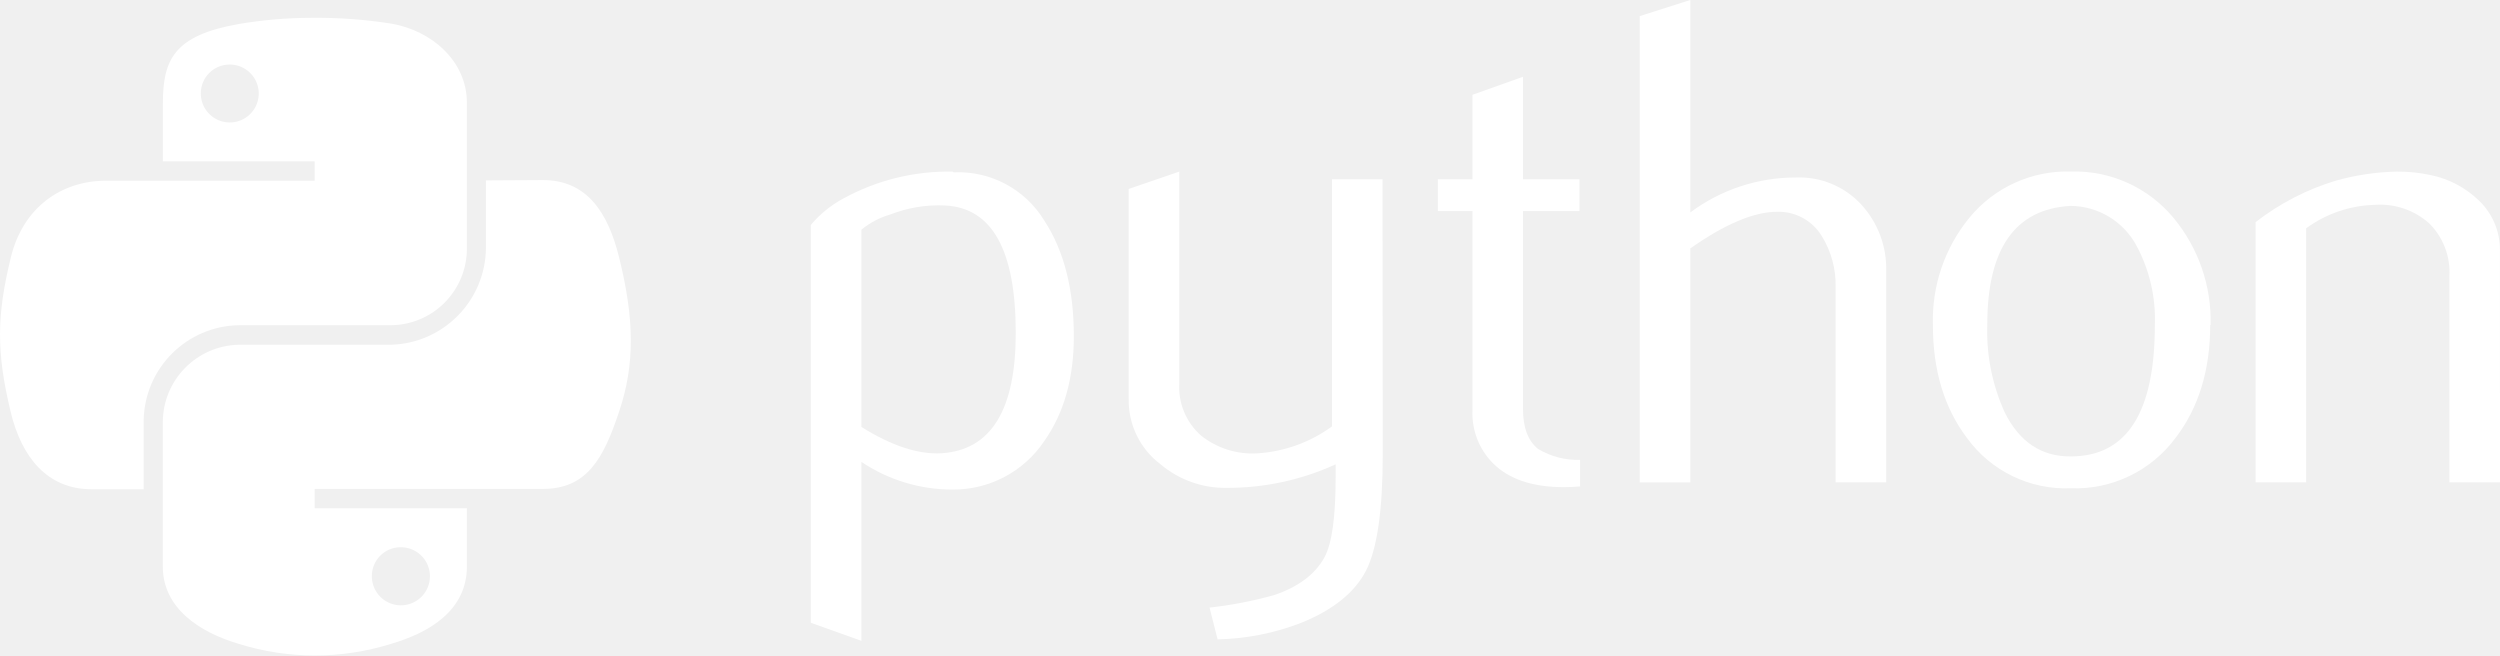
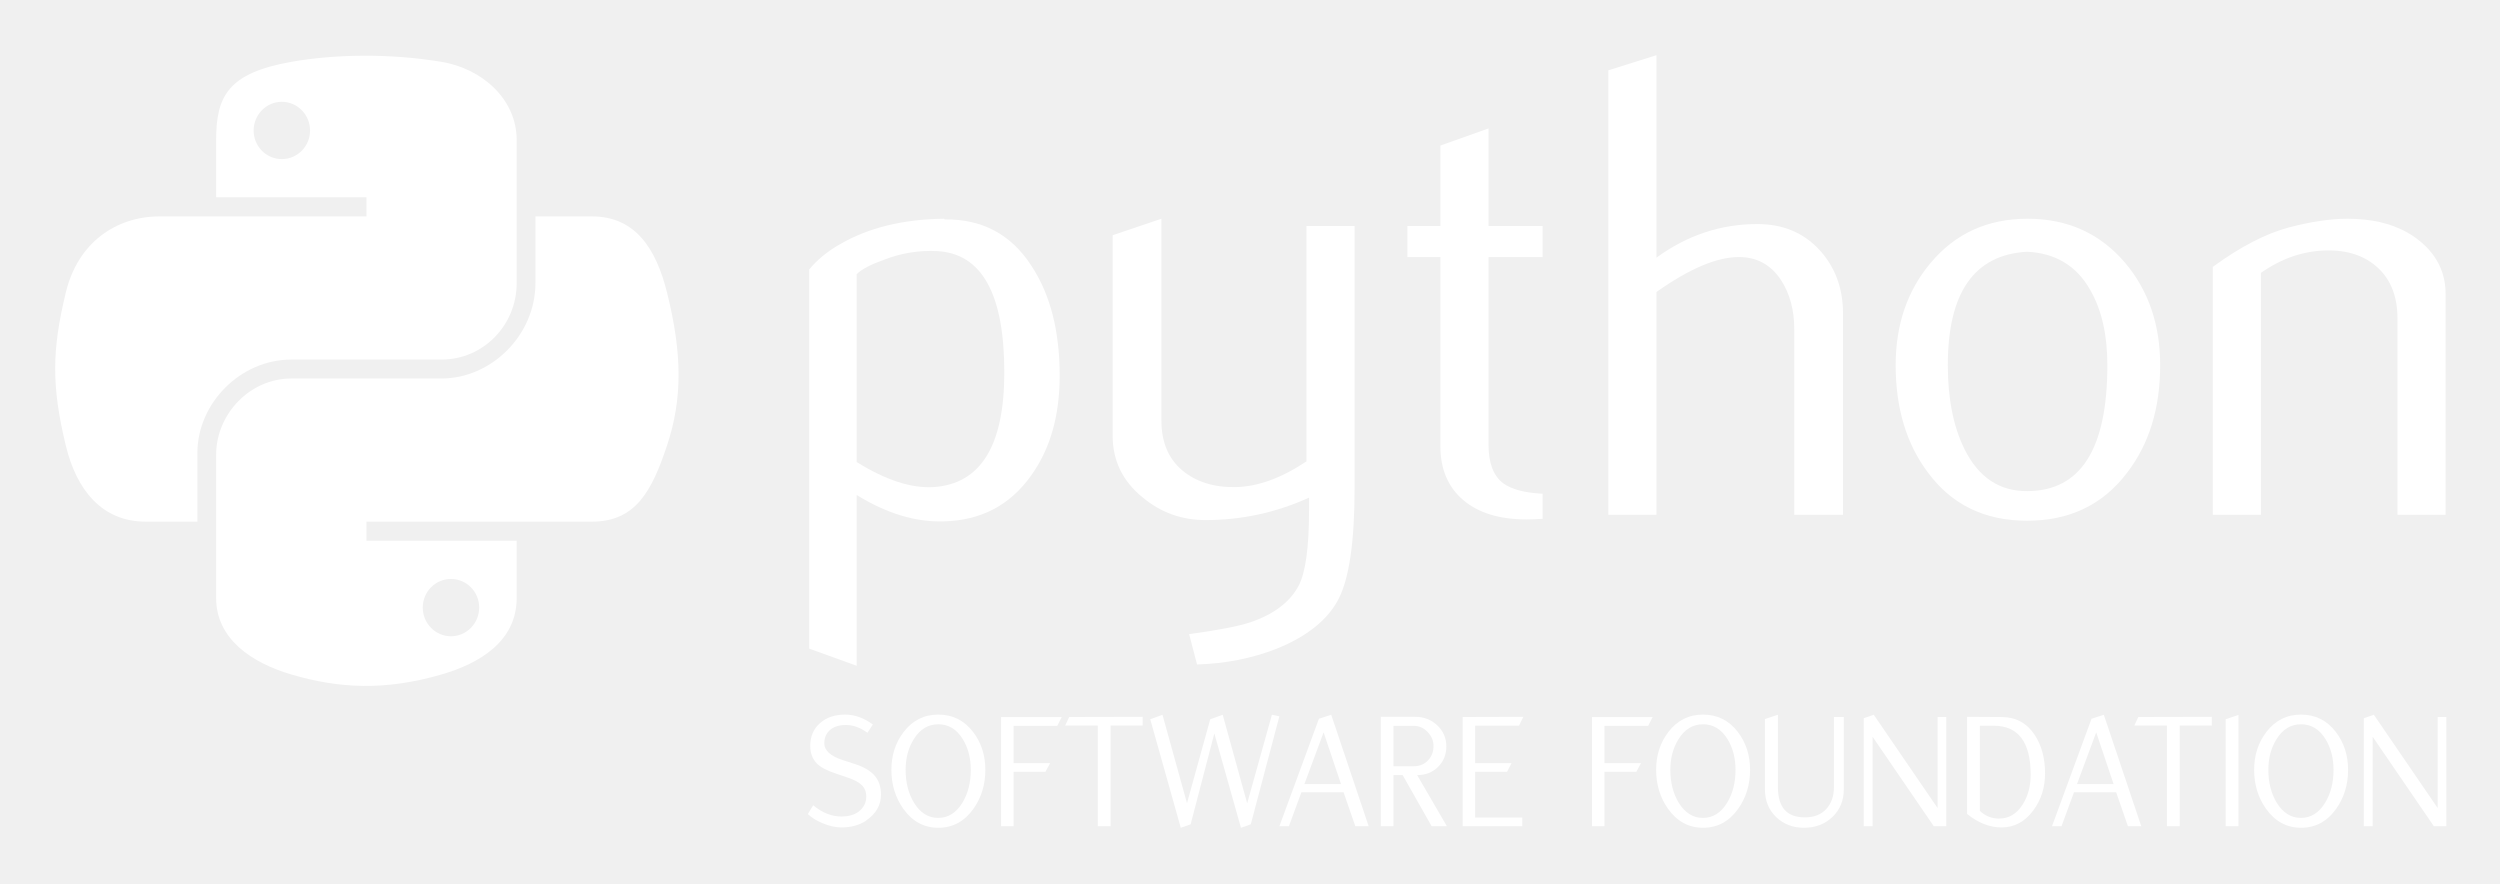
- <svg xmlns="http://www.w3.org/2000/svg" viewBox="0 0 309.87 81.24">
-   <defs>
-     <style>.cls-1{fill:#fff;}</style>
+ <svg xmlns="http://www.w3.org/2000/svg" style="overflow:visible;fill-rule:evenodd;stroke-width:0.501;stroke-linejoin:bevel" id="svg2" viewBox="0 0 362.4 128" height="160" width="453" overflow="visible" version="1.1">
+   <defs id="defs4">
+     <marker style="overflow:visible" orient="auto" overflow="visible" markerHeight="1" markerWidth="1" viewBox="0 0 1 1" markerUnits="strokeWidth" id="DefaultArrow2">
+       <g id="g7" transform="scale(0.00925926,0.00925926)">
+         <path id="path9" d="M -9,54 -9,-54 117,0 Z" />
+       </g>
+     </marker>
+     <marker style="overflow:visible" orient="auto" overflow="visible" markerHeight="1" markerWidth="1" viewBox="0 0 1 1" markerUnits="strokeWidth" id="DefaultArrow3">
+       <g id="g12" transform="scale(0.00925926,0.00925926)">
+         <path id="path14" d="M -27,54 -9,0 -27,-54 135,0 Z" />
+       </g>
+     </marker>
+     <marker style="overflow:visible" orient="auto" overflow="visible" markerHeight="1" markerWidth="1" viewBox="0 0 1 1" markerUnits="strokeWidth" id="DefaultArrow4">
+       <g id="g17" transform="scale(0.00925926,0.00925926)">
+         <path id="path19" d="m -9,0 0,-45 c 0,-6.708 11.808,-11.58 18,-9 l 108,45 c 3.916,1.631 9,4.758 9,9 0,4.242 -5.084,7.369 -9,9 L 9,54 C 2.808,56.58 -9,51.708 -9,45 Z" />
+       </g>
+     </marker>
+     <marker style="overflow:visible" orient="auto" overflow="visible" markerHeight="1" markerWidth="1" viewBox="0 0 1 1" markerUnits="strokeWidth" id="DefaultArrow5">
+       <g id="g22" transform="scale(0.00925926,0.00925926)">
+         <path id="path24" d="M -54,0 C -54,29.807 -29.807,54 0,54 29.807,54 54,29.807 54,0 54,-29.807 29.807,-54 0,-54 -29.807,-54 -54,-29.807 -54,0 Z" />
+       </g>
+     </marker>
+     <marker style="overflow:visible" orient="auto" overflow="visible" markerHeight="1" markerWidth="1" viewBox="0 0 1 1" markerUnits="strokeWidth" id="DefaultArrow6">
+       <g id="g27" transform="scale(0.00925926,0.00925926)">
+         <path id="path29" d="M -63,0 0,63 63,0 0,-63 Z" />
+       </g>
+     </marker>
+     <marker style="overflow:visible" orient="auto" overflow="visible" markerHeight="1" markerWidth="1" viewBox="0 0 1 1" markerUnits="strokeWidth" id="DefaultArrow7">
+       <g id="g32" transform="scale(0.00925926,0.00925926)">
+         <path id="path34" d="m 18,-54 90,0 L 63,0 108,54 18,54 -36,0 Z" />
+       </g>
+     </marker>
+     <marker style="overflow:visible" orient="auto" overflow="visible" markerHeight="1" markerWidth="1" viewBox="0 0 1 1" markerUnits="strokeWidth" id="DefaultArrow8">
+       <g id="g37" transform="scale(0.00925926,0.00925926)">
+         <path id="path39" d="m -36,0 54,-54 36,0 -36,36 9,0 36,-36 36,0 -36,36 9,0 36,-36 36,0 -54,54 54,54 -36,0 -36,-36 -9,0 36,36 -36,0 -36,-36 -9,0 36,36 -36,0 z" />
+       </g>
+     </marker>
+     <marker style="overflow:visible" orient="auto" overflow="visible" markerHeight="1" markerWidth="1" viewBox="0 0 1 1" markerUnits="strokeWidth" id="DefaultArrow9">
+       <g id="g42" transform="scale(0.00925926,0.00925926)">
+         <path id="path44" d="M 0,45 -45,0 0,-45 45,0 Z M 0,63 -63,0 0,-63 63,0 Z" />
+       </g>
+     </marker>
+     <filter id="StainedFilter">
+       <feBlend id="feBlend47" result="blend" in="SourceGraphic" in2="BackgroundImage" mode="multiply" />
+       <feComposite id="feComposite49" result="comp" operator="in" in2="SourceAlpha" in="blend" />
+     </filter>
+     <filter id="BleachFilter">
+       <feBlend id="feBlend52" result="blend" in="SourceGraphic" in2="BackgroundImage" mode="screen" />
+       <feComposite id="feComposite54" result="comp" operator="in" in2="SourceAlpha" in="blend" />
+     </filter>
+     <filter id="InvertTransparencyBitmapFilter">
+       <feComponentTransfer id="feComponentTransfer57">
+         <feFuncR id="feFuncR59" offset="-0.055" exponent=".417" amplitude="1.055" type="gamma" />
+         <feFuncG id="feFuncG61" offset="-0.055" exponent=".417" amplitude="1.055" type="gamma" />
+         <feFuncB id="feFuncB63" offset="-0.055" exponent=".417" amplitude="1.055" type="gamma" />
+       </feComponentTransfer>
+       <feComponentTransfer id="feComponentTransfer65">
+         <feFuncR id="feFuncR67" intercept="1" slope="-1" type="linear" />
+         <feFuncG id="feFuncG69" intercept="1" slope="-1" type="linear" />
+         <feFuncB id="feFuncB71" intercept="1" slope="-1" type="linear" />
+         <feFuncA id="feFuncA73" intercept="0" slope="1" type="linear" />
+       </feComponentTransfer>
+       <feComponentTransfer id="feComponentTransfer75">
+         <feFuncR id="feFuncR77" offset="0" exponent="2.4" amplitude="1" type="gamma" />
+         <feFuncG id="feFuncG79" offset="0" exponent="2.4" amplitude="1" type="gamma" />
+         <feFuncB id="feFuncB81" offset="0" exponent="2.4" amplitude="1" type="gamma" />
+       </feComponentTransfer>
+     </filter>
+     <linearGradient gradientTransform="matrix(0.7549694,-0.65576,0.65576,0.7549694,275.246,1340.66)" y2="0" x2="673.559" y1="0" x1="0" gradientUnits="userSpaceOnUse" id="LinearGradient">
+       <stop id="stop84" stop-color="#5a9fd4" offset="0" />
+       <stop id="stop86" stop-color="#306998" offset="1" />
+     </linearGradient>
+     <linearGradient gradientTransform="matrix(-0.5735193,0.8191921,-0.8191921,-0.5735193,855.108,531.862)" y2="0" x2="316.622" y1="0" x1="0" gradientUnits="userSpaceOnUse" id="LinearGradient_1">
+       <stop id="stop89" stop-color="#ffd43b" offset="0" />
+       <stop id="stop91" stop-color="#ffe873" offset="1" />
+     </linearGradient>
+     <linearGradient gradientTransform="matrix(0,-1,1,-1.52588e-4,-0.009,0.017)" y2="0" x2="742.276" y1="0" x1="0" gradientUnits="userSpaceOnUse" id="LinearGradient_2">
+       <stop id="stop94" stop-color="#4c8cbf" offset="0" />
+       <stop id="stop96" stop-color="#306898" offset="1" />
+     </linearGradient>
  </defs>
-   <g id="Capa_2" data-name="Capa 2">
-     <g id="Layer_1" data-name="Layer 1">
-       <path id="path46" class="cls-1" d="M125.9,41.26q0-15.36-8.76-15.79a16.42,16.42,0,0,0-6.8,1.12,10,10,0,0,0-3.57,1.88V52.92q5.6,3.51,9.94,3.26Q125.91,55.58,125.9,41.26Zm7.2.42c0,5.21-1.22,9.52-3.67,13a13.55,13.55,0,0,1-11.37,6,20.2,20.2,0,0,1-11.29-3.43V79.43l-6.27-2.24V27.88a13.83,13.83,0,0,1,4-3.26,27.13,27.13,0,0,1,13.59-3.35l.09.09a12.48,12.48,0,0,1,11.27,6Q133.1,32.94,133.1,41.68Z" />
-       <path id="path48" class="cls-1" d="M171.39,56.26q0,10.47-2.09,14.5t-8,6.43a30.59,30.59,0,0,1-10.38,2.06l-1-3.94a50,50,0,0,0,8-1.55c3-1,5.12-2.6,6.26-4.71.92-1.72,1.37-5,1.37-9.87V57.55A32.12,32.12,0,0,1,152,60.47a12.39,12.39,0,0,1-8.15-2.92,9.91,9.91,0,0,1-3.95-8.06V23.42l6.27-2.15V47.52A8,8,0,0,0,148.88,54a10.22,10.22,0,0,0,7,2.19,17.58,17.58,0,0,0,9.22-3.34V22.22h6.26Z" />
-       <path id="path50" class="cls-1" d="M195.85,60.29c-.75.07-1.43.09-2.06.09q-5.32,0-8.28-2.53a8.77,8.77,0,0,1-3-7V26.16h-4.29V22.22h4.29V11.75l6.26-2.23v12.7h7v3.94h-7v24.5c0,2.35.63,4,1.89,5A9.56,9.56,0,0,0,195.85,57Z" />
-       <path id="path52" class="cls-1" d="M233.79,59.78h-6.27V35.6a11.49,11.49,0,0,0-1.72-6.35,6.26,6.26,0,0,0-5.52-3q-4.31,0-10.77,4.54v29h-6.27V2l6.27-2V26.33A21.82,21.82,0,0,1,222.63,22a10.44,10.44,0,0,1,8.06,3.34,11.75,11.75,0,0,1,3.1,8.32V59.78Z" />
-       <path id="path54" class="cls-1" d="M267.09,40.27a19.22,19.22,0,0,0-2.24-9.75,9.35,9.35,0,0,0-8.23-5q-10.31.6-10.3,14.75a24.25,24.25,0,0,0,2.16,10.84c1.83,3.69,4.59,5.52,8.26,5.46Q267.09,56.52,267.09,40.27Zm6.86,0q0,8.4-4.29,14a15.46,15.46,0,0,1-13,6.25,15.13,15.13,0,0,1-12.87-6.25q-4.22-5.59-4.21-14A20,20,0,0,1,244.09,27a15.67,15.67,0,0,1,12.61-5.74A15.93,15.93,0,0,1,269.4,27,20,20,0,0,1,274,40.31Z" />
-       <path id="path56" class="cls-1" d="M309.87,59.78H303.6V34.23a8.54,8.54,0,0,0-2.53-6.57,9.18,9.18,0,0,0-6.74-2.27,15.07,15.07,0,0,0-8.49,2.91V59.78h-6.26V27.53a30.66,30.66,0,0,1,9.95-5.14,30.25,30.25,0,0,1,7.55-1.12,19.41,19.41,0,0,1,4.2.43,12.07,12.07,0,0,1,6,3.18,8.39,8.39,0,0,1,2.58,6.17Z" />
-       <path id="path1948" class="cls-1" d="M38.62,2.21a54.38,54.38,0,0,0-9,.76c-8,1.41-9.43,4.37-9.43,9.81V20H39v2.4H13.11c-5.48,0-10.28,3.29-11.78,9.56C-.4,39.1-.48,43.58,1.33,51.08c1.34,5.58,4.54,9.56,10,9.56h6.48V52A12,12,0,0,1,29.61,40.31H48.45a9.49,9.49,0,0,0,9.42-9.58v-18c0-5.11-4.31-8.95-9.42-9.81A59.27,59.27,0,0,0,38.62,2.21ZM28.42,8a3.59,3.59,0,1,1-3.53,3.6A3.57,3.57,0,0,1,28.42,8Z" />
-       <path id="path1950" class="cls-1" d="M60.23,22.36v8.37a12.1,12.1,0,0,1-11.78,12H29.61a9.62,9.62,0,0,0-9.43,9.58V70.22c0,5.11,4.45,8.12,9.43,9.59a31.62,31.62,0,0,0,18.84,0c4.74-1.38,9.42-4.14,9.42-9.59V63H39v-2.4H67.3c5.48,0,7.52-3.82,9.43-9.56,2-5.9,1.89-11.58,0-19.16-1.35-5.46-3.94-9.56-9.43-9.56ZM49.63,67.83a3.6,3.6,0,1,1-3.54,3.58A3.56,3.56,0,0,1,49.63,67.83Z" />
+   <g style="font-size:16px;font-family:'Times New Roman';fill:#ffffff;stroke:#000000;stroke-width:5.666" transform="matrix(0.09803801,0,0,-0.09803801,-18.98501,-13.33601)" font-size="16" id="Document">
+     <g style="fill:#ffffff;stroke-width:5.666" transform="translate(0,-1559.06)" id="Spread">
+       <g style="fill:#ffffff;stroke-width:5.666" id="Logo">
+         <g style="fill:#ffffff;stroke:none" id="Group">
+           <g style="fill:#ffffff" id="Group_1">
+             <g style="fill:#ffffff;fill-rule:nonzero" id="Group_2">
+               <path style="fill:#ffffff;marker-start:none;marker-end:none" id="path104" d="m 730.634,1340.65 c -38.008,-0.17 -74.307,-3.41 -106.245,-9.06 -94.083,-16.62 -111.159,-51.41 -111.159,-115.57 l 0,-84.71 222.326,0 0,-28.25 -222.326,0 -83.439,0 c -64.609,0 -121.198,-38.83 -138.89,-112.713 -20.416,-84.676 -21.314,-137.519 0,-225.942 15.795,-65.809 53.539,-112.697 118.154,-112.697 l 76.444,0 0,101.547 c 0,73.391 63.488,138.115 138.89,138.115 l 222.06,0 c 61.832,0 111.168,50.895 111.168,112.98 l 0,211.67 c 0,60.25 -50.832,105.51 -111.168,115.57 -38.196,6.36 -77.805,9.24 -115.815,9.06 l 0,0 z M 610.39,1272.51 c 22.968,0 41.72,-19.06 41.72,-42.5 0,-23.34 -18.752,-42.23 -41.72,-42.23 -23.049,0 -41.71,18.89 -41.71,42.23 0,23.44 18.661,42.5 41.71,42.5 l 0,0 z" />
+               <path style="fill:#ffffff;marker-start:none;marker-end:none" id="path106" d="m 985.349,1103.06 0,-98.71 c 0,-76.538 -64.902,-140.967 -138.9,-140.967 l -222.06,0 c -60.836,0 -111.159,-52.06 -111.159,-112.966 l 0,-211.676 c 0,-60.266 52.379,-95.694 111.159,-112.992 70.372,-20.673 137.865,-24.42 222.06,0 55.977,16.212 111.168,48.82 111.168,112.992 l 0,84.721 -222.061,0 0,28.246 222.061,0 111.173,0 c 64.6,0 88.69,45.056 111.16,112.697 23.2,69.638 22.23,136.611 0,225.942 -15.97,64.333 -46.46,112.713 -111.16,112.713 l -83.441,0 0,0 z M 860.446,566.971 c 23.051,0 41.721,-18.886 41.721,-42.238 0,-23.432 -18.67,-42.494 -41.721,-42.494 -22.967,0 -41.708,19.062 -41.708,42.494 0,23.352 18.741,42.238 41.708,42.238 l 0,0 z" />
+             </g>
+           </g>
+         </g>
+         <g style="fill:#ffffff;fill-rule:nonzero;stroke:none;stroke-width:0.25;stroke-miterlimit:79.84" stroke-miterlimit="79.84" id="Group_3">
+           <g style="fill:#ffffff" id="Group_4">
+             <path style="fill:#ffffff;marker-start:none;marker-end:none" id="path110" d="m 1760.51,867.579 c 0,-59.145 -13.98,-108.217 -41.91,-147.214 -31.19,-44.196 -74.4,-66.944 -129.62,-68.244 -41.59,-1.3 -84.46,11.699 -128.63,39.01 l 0,-252.505 -70.23,25.348 0,560.556 c 11.73,14.3 26.72,26.65 44.96,37.05 42.35,24.69 93.82,37.37 154.4,38.02 l 0.99,-0.98 c 55.37,0.65 98.04,-22.1 128.02,-68.24 28,-42.249 42.02,-96.506 42.02,-162.801 z m -81.89,4.834 c 0,116.314 -33.31,176.097 -99.92,179.347 -26.51,1.3 -52.38,-2.93 -77.6,-12.67 -20.06,-7.14 -33.64,-14.29 -40.75,-21.44 l 0,-277.786 c 42.68,-26.634 80.52,-38.984 113.5,-37.047 69.85,4.563 104.77,61.095 104.77,169.596 z" />
+             <path style="fill:#ffffff;marker-start:none;marker-end:none" id="path112" d="m 2196.57,701.828 c 0.02,-79.307 -7.95,-134.228 -23.87,-164.775 -15.93,-30.548 -46.31,-54.921 -91.15,-73.133 -36.4,-14.286 -75.71,-22.085 -117.95,-23.399 l -11.68,44.861 c 42.86,5.849 73.05,11.699 90.59,17.548 34.42,11.699 58.13,29.573 71.12,53.635 10.39,19.498 15.59,56.884 15.59,112.143 0.04,12.349 0.04,18.524 0,18.524 -48.73,-22.139 -99.72,-33.202 -152.99,-33.202 -35.09,0 -65.95,11.049 -92.59,33.147 -29.88,24.049 -44.83,54.596 -44.82,91.657 l 0,296.386 72.12,24.38 0,-298.316 c 0,-31.834 10.23,-56.369 30.7,-73.607 20.48,-17.21 46.96,-25.497 79.46,-24.86 32.49,0.663 67.26,13.337 104.31,38.035 l 0,348.048 71.16,0 0,-387.072 z" />
+             <path style="fill:#ffffff;marker-start:none;marker-end:none" id="path114" d="m 2474.59,655.953 c -8.45,-0.65 -16.25,-0.975 -23.4,-0.975 -40.31,0 -71.67,9.587 -94.1,28.76 -22.44,19.174 -33.65,45.659 -33.65,79.443 l 0,279.779 -48.79,0 0,45.93 48.79,0 0,118.9 71.18,25.35 0,-144.25 79.97,0 0,-45.93 -79.97,0 0,-277.829 c 0,-26.635 7.14,-45.483 21.46,-56.532 12.35,-9.1 31.85,-14.299 58.51,-15.599 l 0,-37.047 z" />
+             <path style="fill:#ffffff;marker-start:none;marker-end:none" id="path116" d="m 2918.76,661.884 -72.12,0 0,274.833 c 0,27.948 -6.5,51.983 -19.5,72.123 -14.95,22.74 -35.75,34.12 -62.38,34.12 -32.52,0 -73.14,-17.23 -121.87,-51.66 l 0,-329.416 -71.18,0 0,657.126 71.18,22.42 0,-299.33 c 45.48,33.1 95.2,49.64 149.14,49.64 37.7,0 68.23,-12.67 91.64,-38 23.4,-25.35 35.09,-56.862 35.09,-94.559 l 0,-297.297 z" />
+             <path style="fill:#ffffff;marker-start:none;marker-end:none" id="path118" d="m 3387.69,883.164 c 0,-63.708 -16.26,-116.679 -48.76,-158.912 -35.76,-47.46 -85.18,-71.183 -148.24,-71.17 -62.43,-0.013 -111.19,23.71 -146.3,71.17 -31.86,42.233 -47.79,95.204 -47.79,158.912 0,59.796 17.23,110.167 51.69,151.116 36.41,43.54 84.2,65.32 143.38,65.32 59.16,0 107.27,-21.78 144.33,-65.32 34.45,-40.949 51.69,-91.32 51.69,-151.116 z m -78.08,-0.067 c 0.02,44.86 -8.43,81.907 -25.33,111.155 -20.15,35.748 -51.35,54.598 -93.59,56.558 -77.99,-4.55 -116.97,-60.418 -116.97,-167.619 l 0,0 c 0,-49.423 8.15,-90.722 24.47,-123.883 20.88,-42.274 52.22,-63.085 93.98,-62.436 78.31,0.65 117.46,62.734 117.44,186.225 z" />
+             <path style="fill:#ffffff;marker-start:none;marker-end:none" id="path120" d="m 3809.72,661.884 -71.16,0 0,290.432 c 0,31.848 -9.58,56.694 -28.77,74.564 -19.18,17.86 -44.7,26.48 -76.55,25.83 -33.8,-0.65 -65.98,-11.7 -96.54,-33.14 l 0,-357.686 -71.16,0 0,366.556 c 40.95,29.9 78.65,49.38 113.1,58.48 32.5,8.45 61.11,12.68 85.81,12.68 16.9,0 32.83,-1.63 47.78,-4.88 27.96,-6.5 50.71,-18.52 68.24,-36.07 19.52,-19.5 29.27,-42.88 29.25,-70.18 l 0,-326.586 z" />
+           </g>
+         </g>
+         <g style="fill:#ffffff;fill-rule:nonzero;stroke:none;stroke-width:0.214;stroke-miterlimit:79.84" stroke-miterlimit="79.84" id="Group_5">
+           <g style="fill:#ffffff" id="Group_6">
+             <path style="fill:#ffffff;marker-start:none;marker-end:none" id="path124" d="m 1496.3,248.019 c 0,-15.55 -7.44,-28.367 -22.33,-38.447 l 0,-0.256 c -10.25,-6.496 -22.21,-9.742 -35.88,-9.742 -9.05,0 -18.36,2.05 -27.93,6.154 -8.89,3.591 -16.23,8.122 -22.04,13.593 l 7.95,13.076 c 13.5,-11.289 27.6,-16.849 42.3,-16.682 10.09,0.175 18.12,2.392 24.11,6.656 8.03,5.972 12.05,13.568 12.05,22.783 0,6.997 -2.23,12.67 -6.68,17.023 -4.46,4.35 -11.65,8.147 -21.58,11.39 l -16.12,5.481 c -14.02,4.613 -23.68,9.738 -28.98,15.376 -6.32,6.663 -9.49,15.29 -9.49,25.883 0,13.667 4.75,24.772 14.23,33.314 9.49,8.542 22.01,12.813 37.55,12.813 13.85,0 27.44,-4.873 40.76,-14.611 l -7.94,-12.307 c -10.42,7.684 -21.02,11.528 -31.78,11.528 -9.92,0 -17.69,-2.392 -23.33,-7.175 -5.64,-4.784 -8.54,-11.276 -8.71,-19.476 -0.17,-10.931 9.06,-19.388 27.68,-25.367 l 18.2,-5.894 c 12.99,-4.271 22.57,-9.994 28.73,-17.173 6.15,-7.176 9.23,-16.49 9.23,-27.94 z" />
+             <path style="fill:#ffffff;marker-start:none;marker-end:none" id="path126" d="m 1650.59,284.675 0,0 c 0,-21.871 -5.89,-41.091 -17.68,-57.663 -13.33,-18.625 -30.58,-27.94 -51.77,-27.936 -21.19,-0.004 -38.44,9.311 -51.77,27.936 -11.78,16.576 -17.68,35.795 -17.68,57.663 0,21.701 6.05,40.412 18.16,56.129 13.13,17.088 30.19,25.63 51.16,25.63 21.15,0 38.29,-8.542 51.42,-25.63 12.11,-15.717 18.16,-34.428 18.16,-56.129 z m -21.52,0 c 0,17.433 -3.93,32.56 -11.79,45.384 -9.05,14.696 -21.1,22.046 -36.13,22.049 -15.21,-0.003 -27.34,-7.353 -36.39,-22.049 -8.03,-12.824 -12.05,-27.951 -12.05,-45.384 0,-18.632 4.1,-34.784 12.3,-48.459 9.23,-15.041 21.19,-22.565 35.88,-22.565 14.69,0 26.65,7.524 35.88,22.565 8.2,13.675 12.3,29.827 12.3,48.459 z" />
+             <path style="fill:#ffffff;marker-start:none;marker-end:none" id="path128" d="m 1763.56,362.807 -6.66,-13.076 -64.57,0 0,-55.058 54.06,0 -6.95,-12.827 -47.11,0 0,-80.456 -18.46,0 0,161.417 89.69,0 z" />
+             <path style="fill:#ffffff;marker-start:none;marker-end:none" id="path130" d="m 1883.22,350.293 -47.43,0 0,-148.903 -18.95,0 0,148.903 -48.18,0 5.89,12.571 108.67,0.253 0,-12.824 z" />
+             <path style="fill:#ffffff;marker-start:none;marker-end:none" id="path132" d="m 2085.35,363.861 -42.29,-159.66 -14.52,-5.185 -39.36,139.56 -35.06,-134.375 -14.59,-5.125 -45.11,160.428 18.09,6.642 36.23,-130.72 34.36,124.078 18.45,6.681 36.19,-130.962 36.57,130.965 11.04,-2.327 z" />
+             <path style="fill:#ffffff;marker-start:none;marker-end:none" id="path134" d="m 2217.37,201.39 -19.74,0 -17.4,50.238 -62.3,0 -18.48,-50.238 -14.07,0 58.44,158.883 18.19,5.912 55.36,-164.795 z m -40.93,62.314 -25.69,76.456 -28.39,-76.456 54.08,0 z" />
+             <path style="fill:#ffffff;marker-start:none;marker-end:none" id="path136" d="m 2333.02,201.39 -22.57,0 -42.8,75.576 -13.59,0 0,-75.576 -18.7,0 0,161.727 50.99,0 c 12.81,0 23.65,-4.232 32.54,-12.696 8.88,-8.464 13.32,-18.764 13.32,-30.905 0,-12.311 -4.11,-22.487 -12.32,-30.523 -8.21,-8.037 -18.48,-12.056 -30.8,-12.056 l 43.93,-75.547 z m -19.77,118.657 c 0,7.695 -2.9,14.575 -8.71,20.643 -5.81,6.069 -12.64,9.101 -20.5,9.101 l -29.98,0 0,-59.748 29.73,0 c 8.71,0 15.8,2.861 21.26,8.591 5.47,5.727 8.2,12.867 8.2,21.413 z" />
+             <path style="fill:#ffffff;marker-start:none;marker-end:none" id="path138" d="m 2446.07,363.117 -6.41,-13.073 -64.84,0 0,-55.371 53.82,0 -6.66,-12.827 -47.16,0 0,-67.629 69.71,0 0,-12.827 -88.16,0 0,161.474 89.7,0.253 z" />
+             <path style="fill:#ffffff;marker-start:none;marker-end:none" id="path140" d="m 2637.27,362.807 -6.66,-13.076 -64.58,0 0,-55.058 54.07,0 -6.95,-12.827 -47.12,0 0,-80.456 -18.46,0 0,161.417 89.7,0 z" />
+             <path style="fill:#ffffff;marker-start:none;marker-end:none" id="path142" d="m 2781.33,284.675 0,0 c 0,-21.871 -5.9,-41.091 -17.68,-57.663 -13.33,-18.625 -30.59,-27.94 -51.77,-27.936 -21.19,-0.004 -38.44,9.311 -51.77,27.936 -11.79,16.576 -17.68,35.795 -17.68,57.663 0,21.701 6.05,40.412 18.16,56.129 13.13,17.088 30.18,25.63 51.16,25.63 21.15,0 38.29,-8.542 51.42,-25.63 12.11,-15.717 18.16,-34.428 18.16,-56.129 z m -21.53,0 c 0.01,17.433 -3.92,32.56 -11.78,45.384 -9.06,14.696 -21.1,22.046 -36.14,22.049 -15.2,-0.003 -27.33,-7.353 -36.38,-22.049 -8.03,-12.824 -12.05,-27.951 -12.05,-45.384 0,-18.632 4.1,-34.784 12.3,-48.459 9.22,-15.041 21.18,-22.565 35.88,-22.565 14.69,0 26.65,7.524 35.88,22.565 8.2,13.675 12.3,29.827 12.29,48.459 z" />
+             <path style="fill:#ffffff;marker-start:none;marker-end:none" id="path144" d="m 2919.92,256.223 c 0,-16.743 -5.6,-30.453 -16.79,-41.131 -11.2,-10.681 -25.25,-16.02 -42.16,-16.016 -16.41,-0.004 -30.12,5.293 -41.14,15.888 -11.03,10.593 -16.54,24.264 -16.54,41.01 l 0,103.801 19.21,6.41 0,-107.125 c 0,-29.901 13.34,-44.765 40.01,-44.594 13.34,0 23.81,4.1 31.42,12.301 7.6,8.2 11.41,19.131 11.41,32.798 l 0,103.271 14.58,0 0,-106.613 z" />
+             <path style="fill:#ffffff;marker-start:none;marker-end:none" id="path146" d="m 3071.4,201.39 -18.47,0 -90.46,132.239 0,-132.239 -13.08,0 0,159.663 14.84,5.125 94.34,-137.913 0,134.571 12.83,0 0,-161.446 z" />
+             <path style="fill:#ffffff;marker-start:none;marker-end:none" id="path148" d="m 3217.49,279.525 c 0,-21.01 -5.81,-39.29 -17.42,-54.837 -12.47,-16.742 -28.1,-25.114 -46.89,-25.114 -17.6,0 -34.6,6.667 -51,19.996 l 0,143.547 51.77,-0.31 c 20.67,-0.174 36.81,-9.058 48.43,-26.651 10.07,-15.547 15.11,-34.421 15.11,-56.631 z m -21.27,-2.054 c 0,48.338 -18.28,72.509 -54.84,72.509 l -20.24,0 0,-126.057 c 8.2,-7.517 17.6,-11.272 28.19,-11.272 14.69,0 26.48,7.086 35.36,21.266 7.69,12.468 11.53,26.986 11.53,43.554 z" />
+             <path style="fill:#ffffff;marker-start:none;marker-end:none" id="path150" d="m 3359.74,201.39 -19.73,0 -17.41,50.238 -62.3,0 -18.48,-50.238 -14.06,0 58.43,158.883 18.2,5.912 55.35,-164.795 z m -40.93,62.314 -25.68,76.456 -28.39,-76.456 54.07,0 z" />
+             <path style="fill:#ffffff;marker-start:none;marker-end:none" id="path152" d="m 3464.07,350.293 -47.42,0 0,-148.903 -18.96,0 0,148.903 -48.17,0 5.89,12.571 108.66,0.253 0,-12.824 z" />
+             <path style="fill:#ffffff;marker-start:none;marker-end:none" id="path154" d="m 3503.49,201.39 -18.95,0 0,158.136 18.95,6.406 0,-164.542 z" />
+             <path style="fill:#ffffff;marker-start:none;marker-end:none" id="path156" d="m 3665.55,284.675 0,0 c 0,-21.871 -5.9,-41.091 -17.69,-57.663 -13.32,-18.625 -30.58,-27.94 -51.77,-27.936 -21.18,-0.004 -38.43,9.311 -51.76,27.936 -11.79,16.576 -17.68,35.795 -17.68,57.663 0,21.701 6.05,40.412 18.16,56.129 13.13,17.088 30.18,25.63 51.16,25.63 21.14,0 38.29,-8.542 51.42,-25.63 12.1,-15.717 18.16,-34.428 18.16,-56.129 z m -21.53,0 c 0.01,17.433 -3.92,32.56 -11.79,45.384 -9.05,14.696 -21.09,22.046 -36.13,22.049 -15.2,-0.003 -27.34,-7.353 -36.39,-22.049 -8.03,-12.824 -12.04,-27.951 -12.04,-45.384 0,-18.632 4.1,-34.784 12.3,-48.459 9.22,-15.041 21.18,-22.565 35.88,-22.565 14.69,0 26.65,7.524 35.87,22.565 8.21,13.675 12.31,29.827 12.3,48.459 z" />
+             <path style="fill:#ffffff;marker-start:none;marker-end:none" id="path158" d="m 3810.83,201.39 -18.47,0 -90.46,132.239 0,-132.239 -13.08,0 0,159.663 14.84,5.125 94.34,-137.913 0,134.571 12.83,0 0,-161.446 z" />
+           </g>
+         </g>
+       </g>
+       <g style="fill:#ffffff;stroke-width:5.666" id="Layer_1" />
    </g>
  </g>
</svg>
